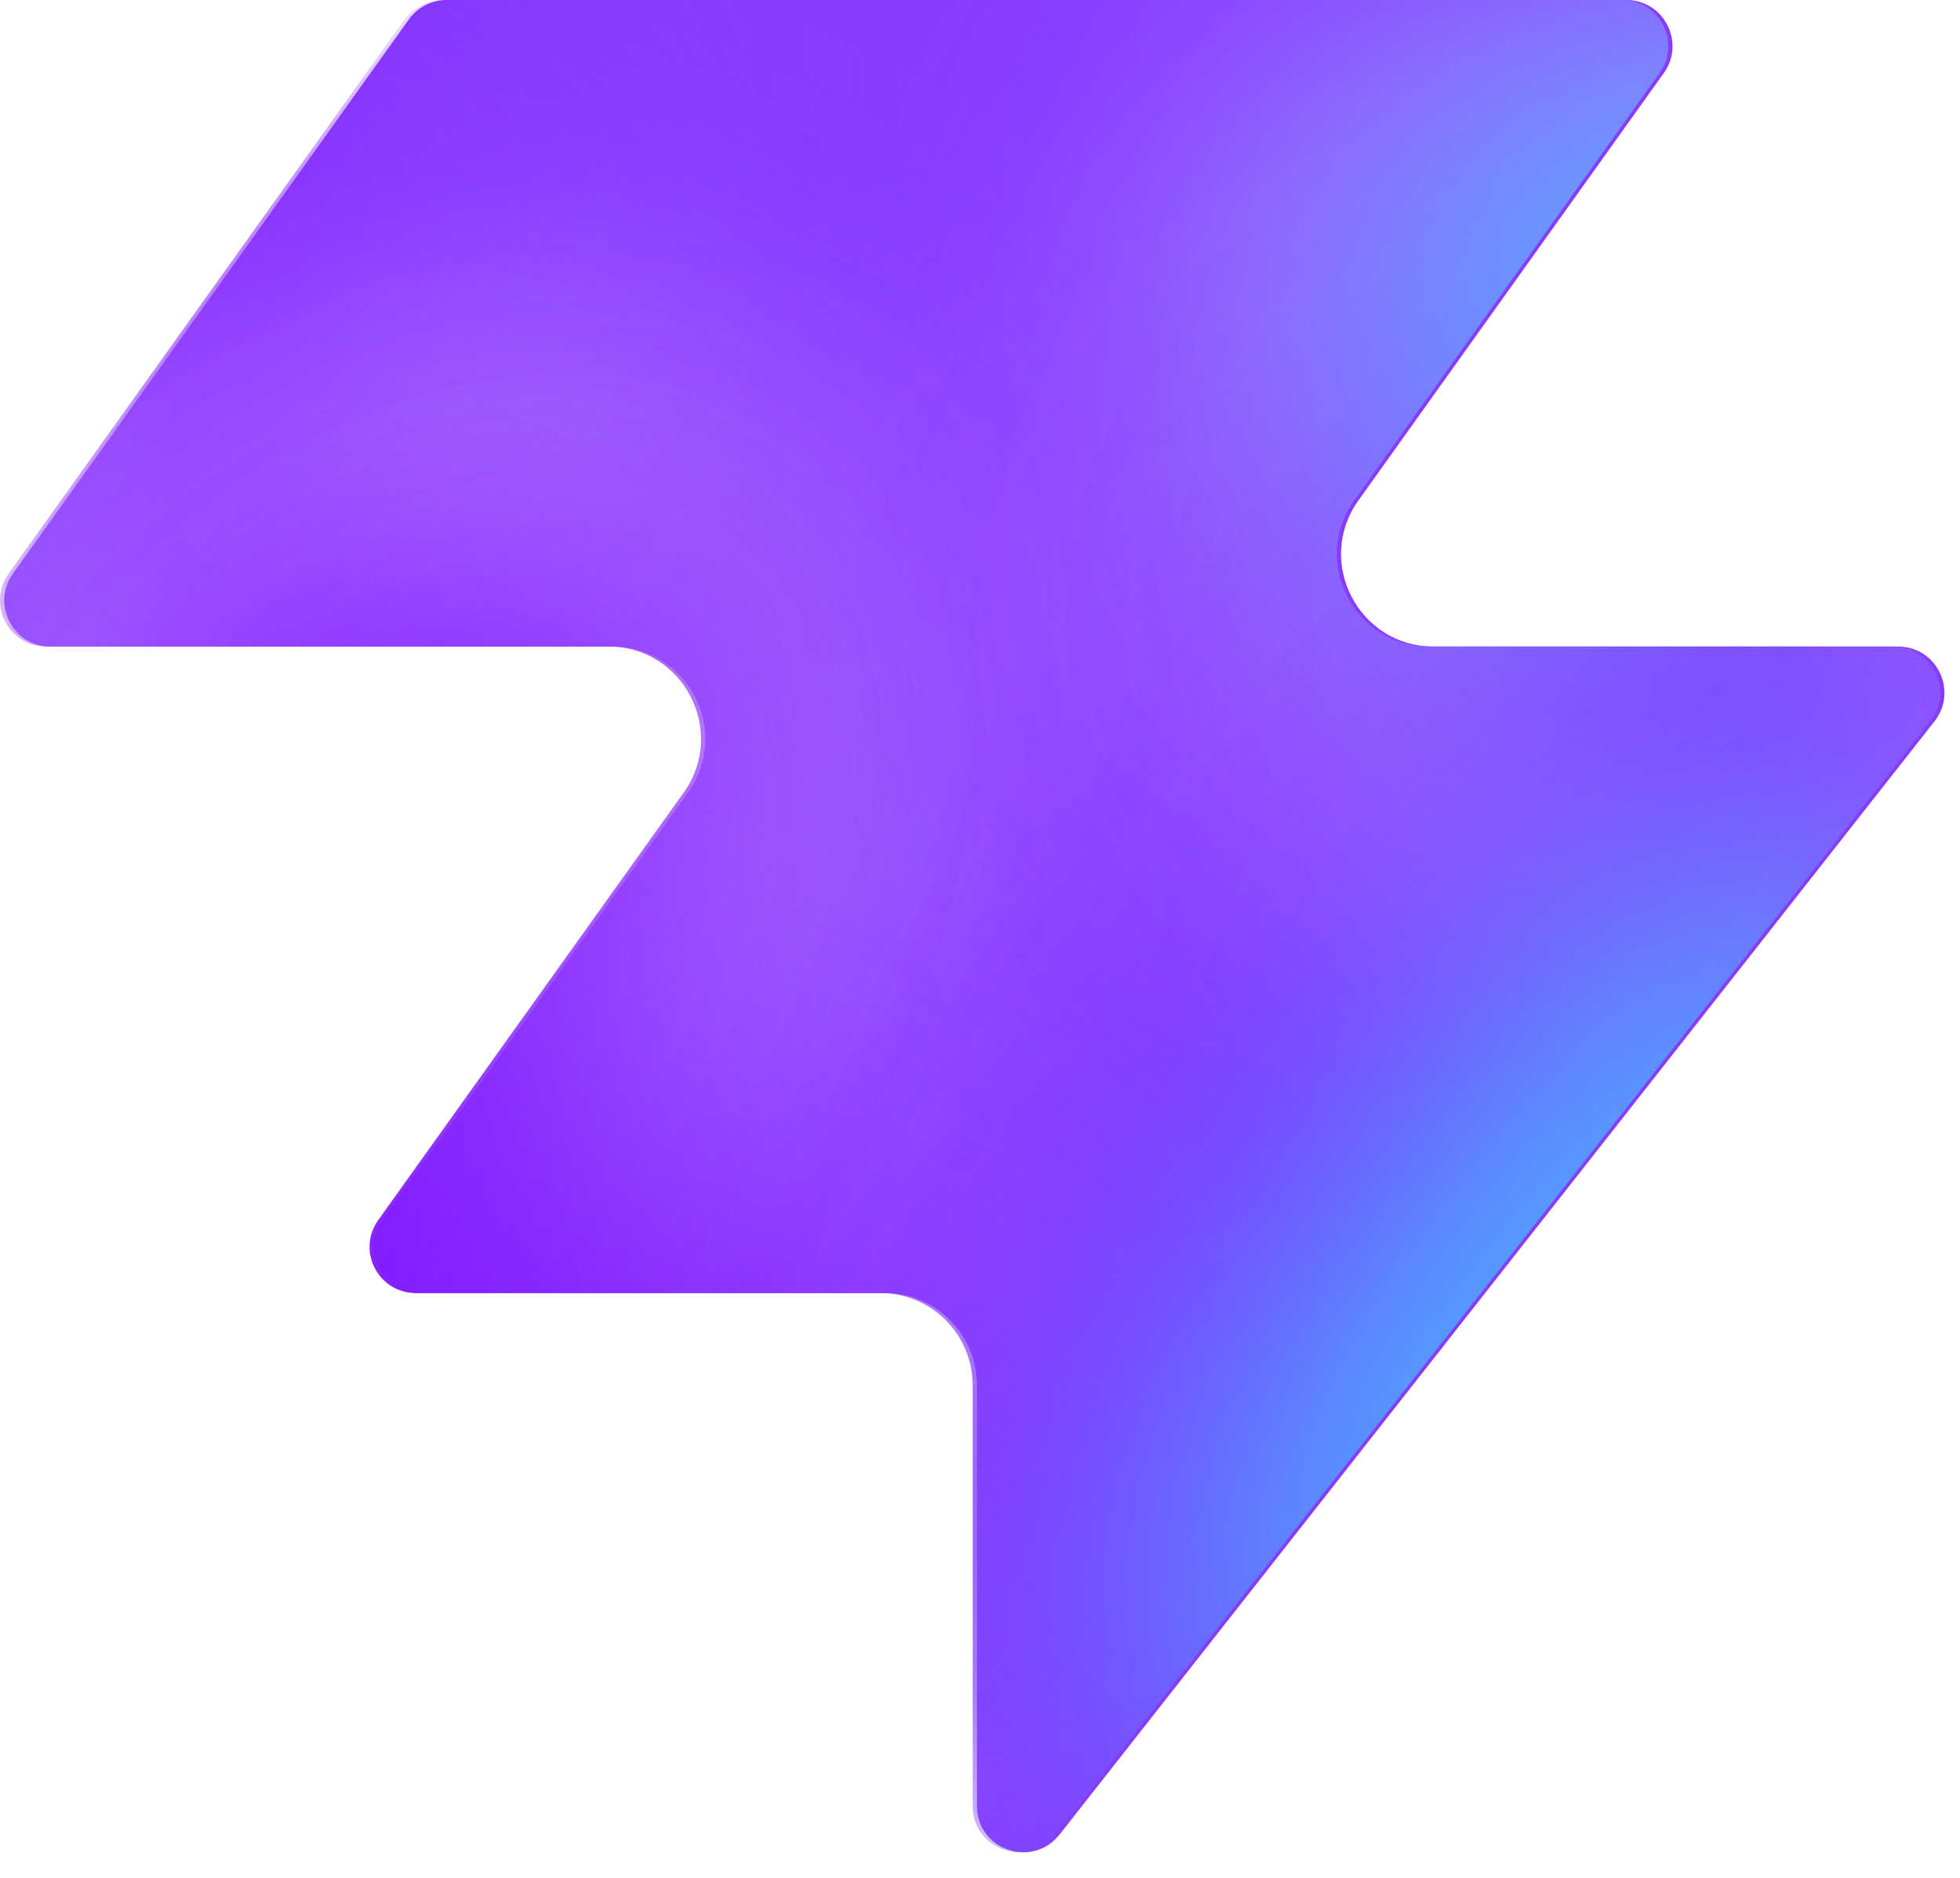
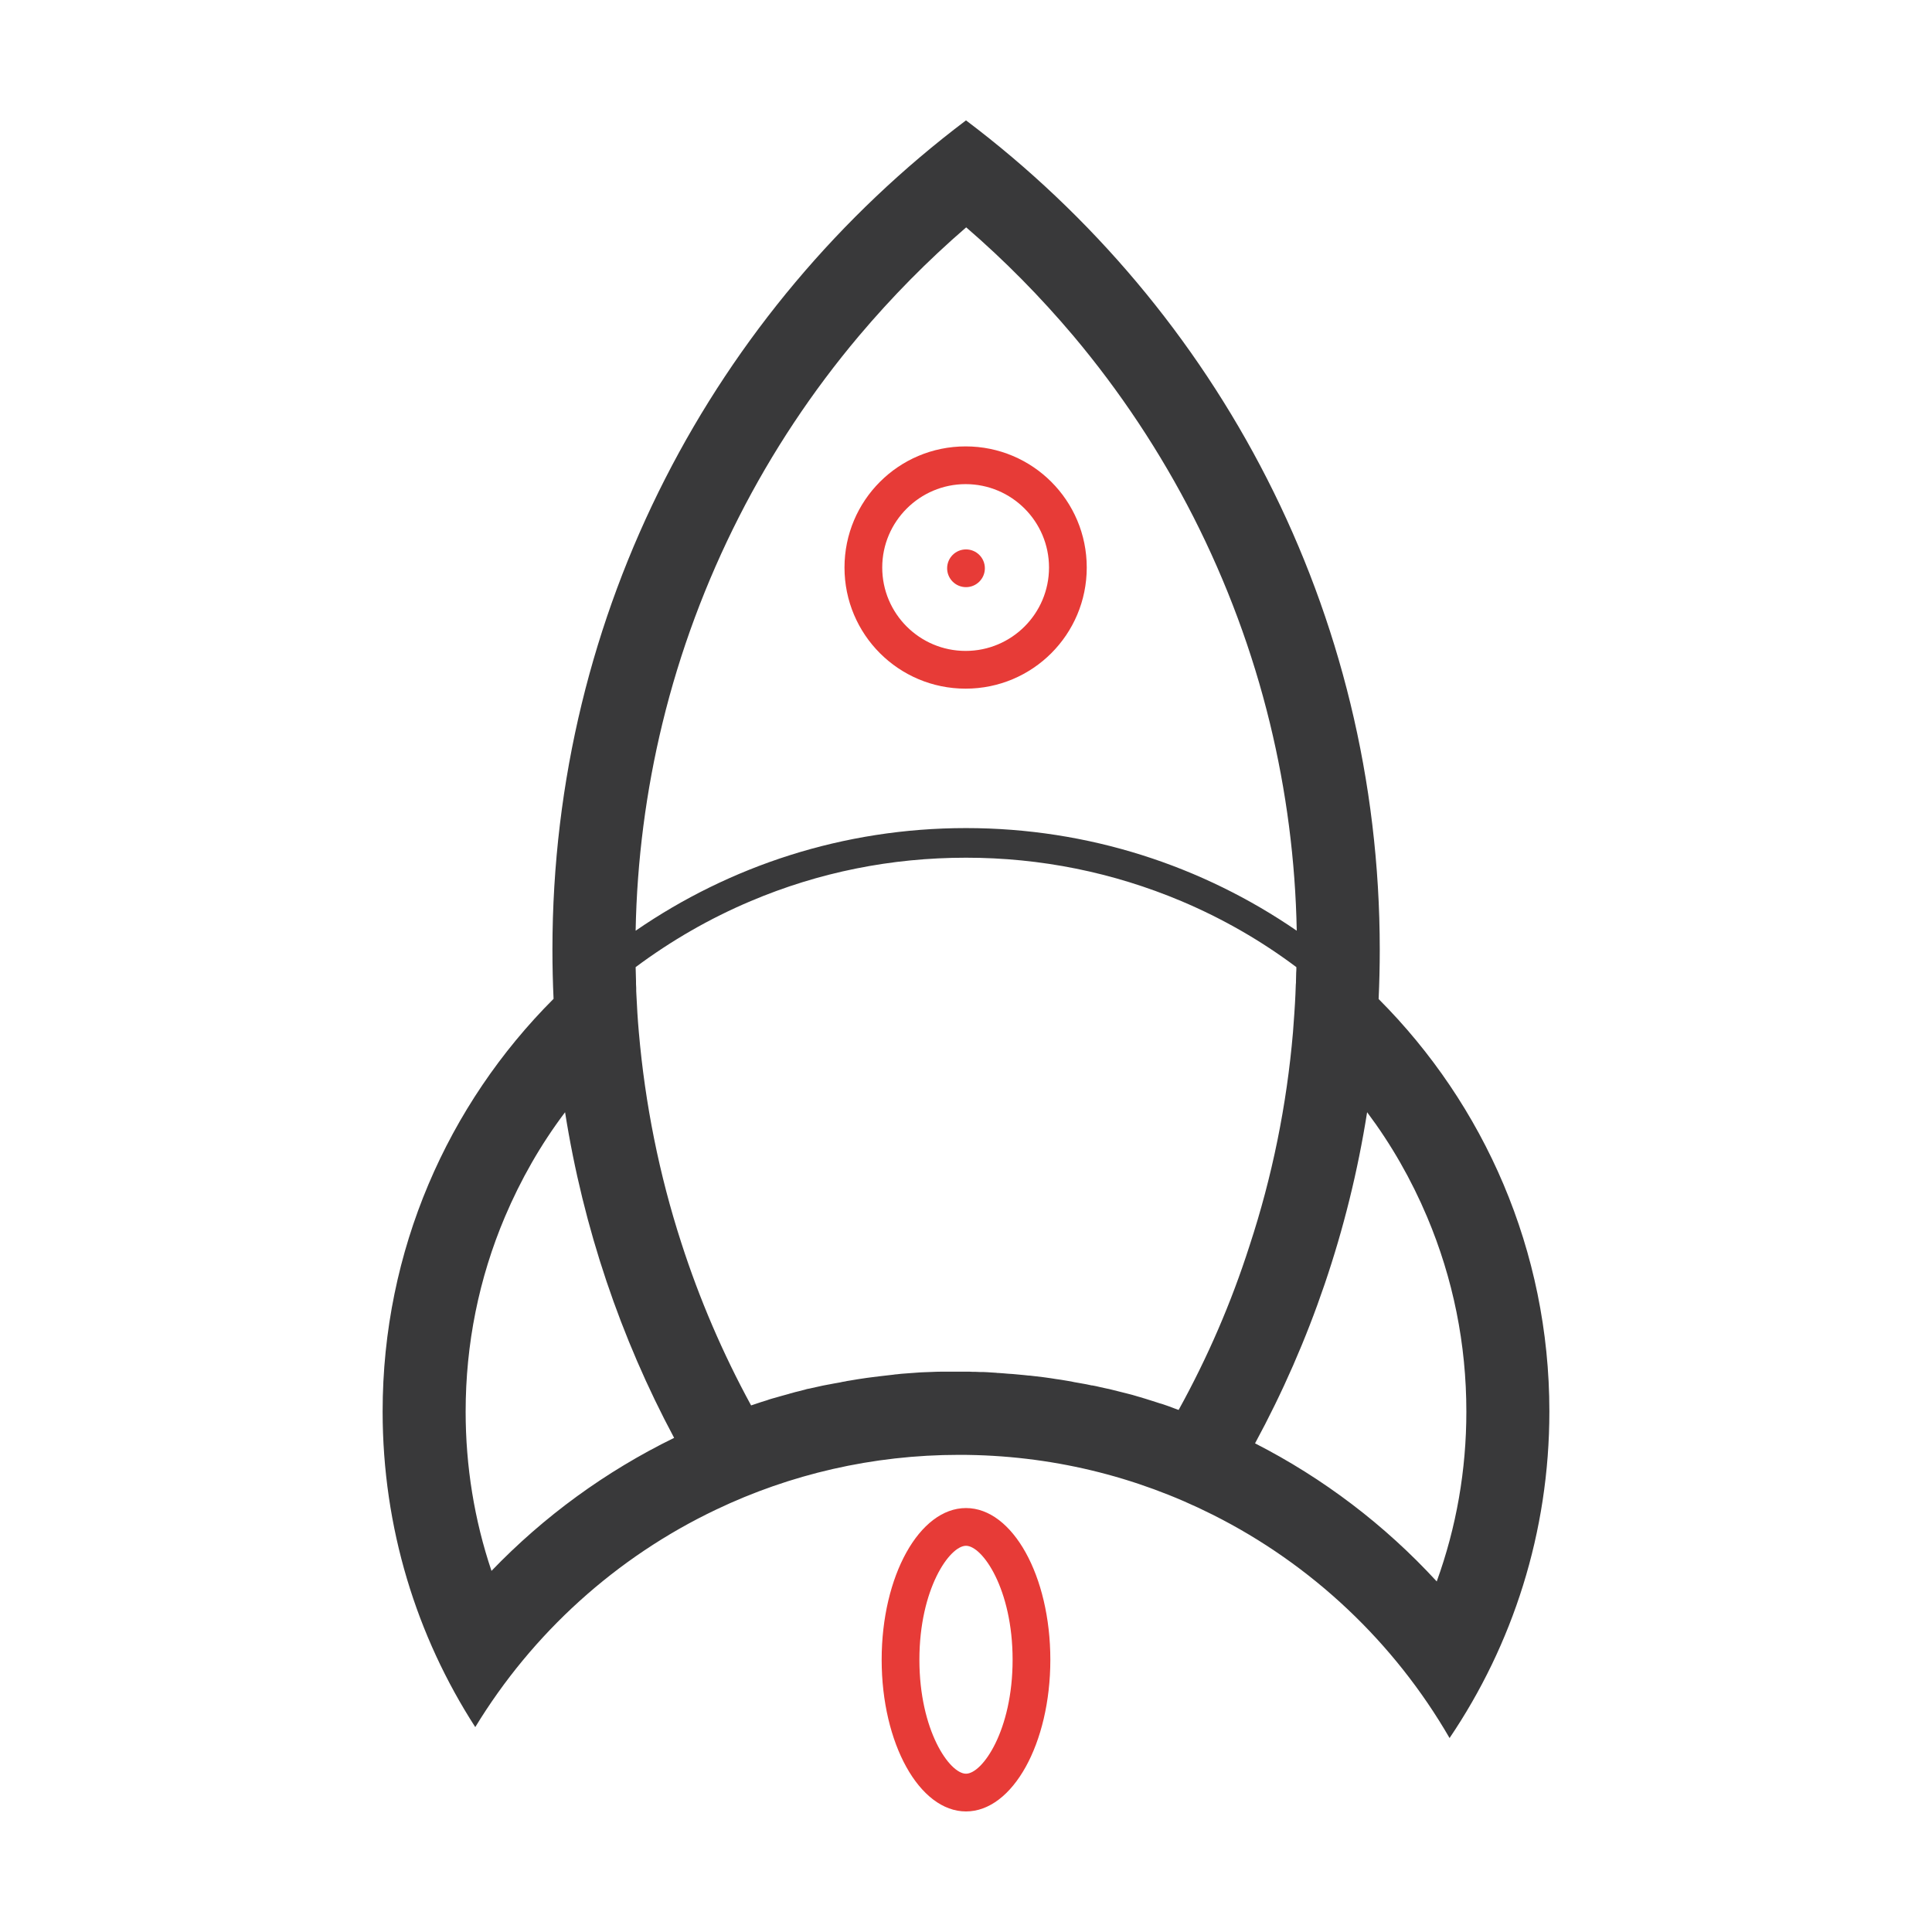
- <svg xmlns="http://www.w3.org/2000/svg" width="48" height="46" fill="none" viewBox="0 0 48 46">
-   <path fill="#863bff" d="M25.946 44.938c-.664.845-2.021.375-2.021-.698V33.937a2.26 2.26 0 0 0-2.262-2.262H10.287c-.92 0-1.456-1.04-.92-1.788l7.48-10.471c1.07-1.497 0-3.578-1.842-3.578H1.237c-.92 0-1.456-1.04-.92-1.788L10.013.474c.214-.297.556-.474.92-.474h28.894c.92 0 1.456 1.04.92 1.788l-7.48 10.471c-1.07 1.498 0 3.579 1.842 3.579h11.377c.943 0 1.473 1.088.89 1.83L25.947 44.94z" style="fill:#863bff;fill:color(display-p3 .525 .23 1);fill-opacity:1" />
-   <mask id="a" width="48" height="46" x="0" y="0" maskUnits="userSpaceOnUse" style="mask-type:alpha">
-     <path fill="#000" d="M25.842 44.938c-.664.844-2.021.375-2.021-.698V33.937a2.26 2.26 0 0 0-2.262-2.262H10.183c-.92 0-1.456-1.04-.92-1.788l7.48-10.471c1.07-1.498 0-3.579-1.842-3.579H1.133c-.92 0-1.456-1.04-.92-1.787L9.91.473c.214-.297.556-.474.92-.474h28.894c.92 0 1.456 1.04.92 1.788l-7.48 10.471c-1.07 1.498 0 3.578 1.842 3.578h11.377c.943 0 1.473 1.088.89 1.832L25.843 44.94z" style="fill:#000;fill-opacity:1" />
-   </mask>
-   <g mask="url(#a)">
-     <g filter="url(#b)">
-       <ellipse cx="5.508" cy="14.704" fill="#ede6ff" rx="5.508" ry="14.704" style="fill:#ede6ff;fill:color(display-p3 .927 .903 1);fill-opacity:1" transform="matrix(.00324 1 1 -.00324 -4.47 31.516)" />
-     </g>
-     <g filter="url(#c)">
-       <ellipse cx="10.399" cy="29.851" fill="#ede6ff" rx="10.399" ry="29.851" style="fill:#ede6ff;fill:color(display-p3 .927 .903 1);fill-opacity:1" transform="matrix(.00324 1 1 -.00324 -39.328 7.883)" />
-     </g>
-     <g filter="url(#d)">
-       <ellipse cx="5.508" cy="30.487" fill="#7e14ff" rx="5.508" ry="30.487" style="fill:#7e14ff;fill:color(display-p3 .492 .077 1);fill-opacity:1" transform="rotate(89.814 -25.913 -14.639)scale(1 -1)" />
-     </g>
-     <g filter="url(#e)">
-       <ellipse cx="5.508" cy="30.599" fill="#7e14ff" rx="5.508" ry="30.599" style="fill:#7e14ff;fill:color(display-p3 .492 .077 1);fill-opacity:1" transform="rotate(89.814 -32.644 -3.334)scale(1 -1)" />
-     </g>
-     <g filter="url(#f)">
-       <ellipse cx="5.508" cy="30.599" fill="#7e14ff" rx="5.508" ry="30.599" style="fill:#7e14ff;fill:color(display-p3 .492 .077 1);fill-opacity:1" transform="matrix(.00324 1 1 -.00324 -34.34 30.47)" />
-     </g>
-     <g filter="url(#g)">
-       <ellipse cx="14.072" cy="22.078" fill="#ede6ff" rx="14.072" ry="22.078" style="fill:#ede6ff;fill:color(display-p3 .927 .903 1);fill-opacity:1" transform="rotate(93.35 24.506 48.493)scale(-1 1)" />
-     </g>
-     <g filter="url(#h)">
-       <ellipse cx="3.47" cy="21.501" fill="#7e14ff" rx="3.47" ry="21.501" style="fill:#7e14ff;fill:color(display-p3 .492 .077 1);fill-opacity:1" transform="rotate(89.009 28.708 47.59)scale(-1 1)" />
-     </g>
-     <g filter="url(#i)">
-       <ellipse cx="3.47" cy="21.501" fill="#7e14ff" rx="3.47" ry="21.501" style="fill:#7e14ff;fill:color(display-p3 .492 .077 1);fill-opacity:1" transform="rotate(89.009 28.708 47.59)scale(-1 1)" />
-     </g>
-     <g filter="url(#j)">
-       <ellipse cx=".387" cy="8.972" fill="#7e14ff" rx="4.407" ry="29.108" style="fill:#7e14ff;fill:color(display-p3 .492 .077 1);fill-opacity:1" transform="rotate(39.51 .387 8.972)" />
-     </g>
-     <g filter="url(#k)">
-       <ellipse cx="47.523" cy="-6.092" fill="#7e14ff" rx="4.407" ry="29.108" style="fill:#7e14ff;fill:color(display-p3 .492 .077 1);fill-opacity:1" transform="rotate(37.892 47.523 -6.092)" />
-     </g>
-     <g filter="url(#l)">
-       <ellipse cx="41.412" cy="6.333" fill="#47bfff" rx="5.971" ry="9.665" style="fill:#47bfff;fill:color(display-p3 .28 .748 1);fill-opacity:1" transform="rotate(37.892 41.412 6.333)" />
-     </g>
-     <g filter="url(#m)">
-       <ellipse cx="-1.879" cy="38.332" fill="#7e14ff" rx="4.407" ry="29.108" style="fill:#7e14ff;fill:color(display-p3 .492 .077 1);fill-opacity:1" transform="rotate(37.892 -1.88 38.332)" />
-     </g>
-     <g filter="url(#n)">
-       <ellipse cx="-1.879" cy="38.332" fill="#7e14ff" rx="4.407" ry="29.108" style="fill:#7e14ff;fill:color(display-p3 .492 .077 1);fill-opacity:1" transform="rotate(37.892 -1.88 38.332)" />
-     </g>
-     <g filter="url(#o)">
-       <ellipse cx="35.651" cy="29.907" fill="#7e14ff" rx="4.407" ry="29.108" style="fill:#7e14ff;fill:color(display-p3 .492 .077 1);fill-opacity:1" transform="rotate(37.892 35.651 29.907)" />
-     </g>
-     <g filter="url(#p)">
-       <ellipse cx="38.418" cy="32.4" fill="#47bfff" rx="5.971" ry="15.297" style="fill:#47bfff;fill:color(display-p3 .28 .748 1);fill-opacity:1" transform="rotate(37.892 38.418 32.4)" />
-     </g>
-   </g>
-   <defs>
-     <filter id="b" width="60.045" height="41.654" x="-19.77" y="16.149" color-interpolation-filters="sRGB" filterUnits="userSpaceOnUse">
-       <feFlood flood-opacity="0" result="BackgroundImageFix" />
-       <feBlend in="SourceGraphic" in2="BackgroundImageFix" result="shape" />
-       <feGaussianBlur result="effect1_foregroundBlur_2002_17158" stdDeviation="7.659" />
-     </filter>
-     <filter id="c" width="90.34" height="51.437" x="-54.613" y="-7.533" color-interpolation-filters="sRGB" filterUnits="userSpaceOnUse">
-       <feFlood flood-opacity="0" result="BackgroundImageFix" />
-       <feBlend in="SourceGraphic" in2="BackgroundImageFix" result="shape" />
-       <feGaussianBlur result="effect1_foregroundBlur_2002_17158" stdDeviation="7.659" />
-     </filter>
-     <filter id="d" width="79.355" height="29.4" x="-49.64" y="2.03" color-interpolation-filters="sRGB" filterUnits="userSpaceOnUse">
-       <feFlood flood-opacity="0" result="BackgroundImageFix" />
-       <feBlend in="SourceGraphic" in2="BackgroundImageFix" result="shape" />
-       <feGaussianBlur result="effect1_foregroundBlur_2002_17158" stdDeviation="4.596" />
-     </filter>
-     <filter id="e" width="79.579" height="29.4" x="-45.045" y="20.029" color-interpolation-filters="sRGB" filterUnits="userSpaceOnUse">
-       <feFlood flood-opacity="0" result="BackgroundImageFix" />
-       <feBlend in="SourceGraphic" in2="BackgroundImageFix" result="shape" />
-       <feGaussianBlur result="effect1_foregroundBlur_2002_17158" stdDeviation="4.596" />
-     </filter>
-     <filter id="f" width="79.579" height="29.4" x="-43.513" y="21.178" color-interpolation-filters="sRGB" filterUnits="userSpaceOnUse">
-       <feFlood flood-opacity="0" result="BackgroundImageFix" />
-       <feBlend in="SourceGraphic" in2="BackgroundImageFix" result="shape" />
-       <feGaussianBlur result="effect1_foregroundBlur_2002_17158" stdDeviation="4.596" />
-     </filter>
-     <filter id="g" width="74.749" height="58.852" x="15.756" y="-17.901" color-interpolation-filters="sRGB" filterUnits="userSpaceOnUse">
-       <feFlood flood-opacity="0" result="BackgroundImageFix" />
-       <feBlend in="SourceGraphic" in2="BackgroundImageFix" result="shape" />
-       <feGaussianBlur result="effect1_foregroundBlur_2002_17158" stdDeviation="7.659" />
-     </filter>
-     <filter id="h" width="61.377" height="25.362" x="23.548" y="2.284" color-interpolation-filters="sRGB" filterUnits="userSpaceOnUse">
-       <feFlood flood-opacity="0" result="BackgroundImageFix" />
-       <feBlend in="SourceGraphic" in2="BackgroundImageFix" result="shape" />
-       <feGaussianBlur result="effect1_foregroundBlur_2002_17158" stdDeviation="4.596" />
-     </filter>
-     <filter id="i" width="61.377" height="25.362" x="23.548" y="2.284" color-interpolation-filters="sRGB" filterUnits="userSpaceOnUse">
-       <feFlood flood-opacity="0" result="BackgroundImageFix" />
-       <feBlend in="SourceGraphic" in2="BackgroundImageFix" result="shape" />
-       <feGaussianBlur result="effect1_foregroundBlur_2002_17158" stdDeviation="4.596" />
-     </filter>
-     <filter id="j" width="56.045" height="63.649" x="-27.636" y="-22.853" color-interpolation-filters="sRGB" filterUnits="userSpaceOnUse">
-       <feFlood flood-opacity="0" result="BackgroundImageFix" />
-       <feBlend in="SourceGraphic" in2="BackgroundImageFix" result="shape" />
-       <feGaussianBlur result="effect1_foregroundBlur_2002_17158" stdDeviation="4.596" />
-     </filter>
-     <filter id="k" width="54.814" height="64.646" x="20.116" y="-38.415" color-interpolation-filters="sRGB" filterUnits="userSpaceOnUse">
-       <feFlood flood-opacity="0" result="BackgroundImageFix" />
-       <feBlend in="SourceGraphic" in2="BackgroundImageFix" result="shape" />
-       <feGaussianBlur result="effect1_foregroundBlur_2002_17158" stdDeviation="4.596" />
-     </filter>
-     <filter id="l" width="33.541" height="35.313" x="24.641" y="-11.323" color-interpolation-filters="sRGB" filterUnits="userSpaceOnUse">
-       <feFlood flood-opacity="0" result="BackgroundImageFix" />
-       <feBlend in="SourceGraphic" in2="BackgroundImageFix" result="shape" />
-       <feGaussianBlur result="effect1_foregroundBlur_2002_17158" stdDeviation="4.596" />
-     </filter>
-     <filter id="m" width="54.814" height="64.646" x="-29.286" y="6.009" color-interpolation-filters="sRGB" filterUnits="userSpaceOnUse">
-       <feFlood flood-opacity="0" result="BackgroundImageFix" />
-       <feBlend in="SourceGraphic" in2="BackgroundImageFix" result="shape" />
-       <feGaussianBlur result="effect1_foregroundBlur_2002_17158" stdDeviation="4.596" />
-     </filter>
-     <filter id="n" width="54.814" height="64.646" x="-29.286" y="6.009" color-interpolation-filters="sRGB" filterUnits="userSpaceOnUse">
-       <feFlood flood-opacity="0" result="BackgroundImageFix" />
-       <feBlend in="SourceGraphic" in2="BackgroundImageFix" result="shape" />
-       <feGaussianBlur result="effect1_foregroundBlur_2002_17158" stdDeviation="4.596" />
-     </filter>
-     <filter id="o" width="54.814" height="64.646" x="8.244" y="-2.416" color-interpolation-filters="sRGB" filterUnits="userSpaceOnUse">
-       <feFlood flood-opacity="0" result="BackgroundImageFix" />
-       <feBlend in="SourceGraphic" in2="BackgroundImageFix" result="shape" />
-       <feGaussianBlur result="effect1_foregroundBlur_2002_17158" stdDeviation="4.596" />
-     </filter>
-     <filter id="p" width="39.409" height="43.623" x="18.713" y="10.588" color-interpolation-filters="sRGB" filterUnits="userSpaceOnUse">
-       <feFlood flood-opacity="0" result="BackgroundImageFix" />
-       <feBlend in="SourceGraphic" in2="BackgroundImageFix" result="shape" />
-       <feGaussianBlur result="effect1_foregroundBlur_2002_17158" stdDeviation="4.596" />
-     </filter>
-   </defs>
+ <svg xmlns="http://www.w3.org/2000/svg" width="800px" height="800px" viewBox="0 0 1024 1024" class="icon" version="1.1">
+   <path d="M512 301.2m-10 0a10 10 0 1 0 20 0 10 10 0 1 0-20 0Z" fill="#E73B37" />
+   <path d="M400.3 744.5c2.1-0.7 4.1-1.4 6.2-2-2 0.6-4.1 1.3-6.2 2z m0 0c2.1-0.7 4.1-1.4 6.2-2-2 0.6-4.1 1.3-6.2 2z" fill="#39393A" />
+   <path d="M511.8 256.6c24.4 0 44.2 19.8 44.2 44.2S536.2 345 511.8 345s-44.2-19.8-44.2-44.2 19.9-44.2 44.2-44.2m0-20c-35.5 0-64.2 28.7-64.2 64.2s28.7 64.2 64.2 64.2 64.2-28.7 64.2-64.2-28.7-64.2-64.2-64.2z" fill="#E73B37" />
+   <path d="M730.7 529.5c0.4-8.7 0.6-17.4 0.6-26.2 0-179.6-86.1-339.1-219.3-439.5-133.1 100.4-219.2 259.9-219.2 439.5 0 8.8 0.2 17.5 0.6 26.1-56 56-90.6 133.3-90.6 218.7 0 61.7 18 119.1 49.1 167.3 30.3-49.8 74.7-90.1 127.7-115.3 39-18.6 82.7-29 128.8-29 48.3 0 93.9 11.4 134.3 31.7 52.5 26.3 96.3 67.7 125.6 118.4 33.4-49.4 52.9-108.9 52.9-173.1 0-85.4-34.6-162.6-90.5-218.6zM351.1 383.4c9.2-37.9 22.9-74.7 40.6-109.5a502.1 502.1 0 0 1 63.6-95.9c17.4-20.6 36.4-39.9 56.8-57.5 20.4 17.6 39.4 36.9 56.8 57.5 24.8 29.5 46.2 61.8 63.6 95.9 17.7 34.8 31.4 71.6 40.6 109.5 8.7 35.8 13.5 72.7 14.2 109.9C637.4 459 577 438.9 512 438.9c-65 0-125.3 20.1-175.1 54.4 0.7-37.2 5.5-74.1 14.2-109.9z m-90.6 449.2c-9.1-27-13.7-55.5-13.7-84.4 0-35.8 7-70.6 20.8-103.2 8.4-19.8 19-38.4 31.9-55.5 9.7 61.5 29.5 119.7 57.8 172.6-36.4 17.8-69 41.6-96.8 70.5z m364.2-85.3c-0.7-0.3-1.5-0.5-2.2-0.8-0.4-0.2-0.9-0.3-1.3-0.5-0.6-0.2-1.3-0.5-1.9-0.7-0.8-0.3-1.5-0.5-2.3-0.8-0.8-0.3-1.5-0.5-2.3-0.7l-0.9-0.3c-1-0.3-2.1-0.7-3.1-1-1.2-0.4-2.4-0.7-3.5-1.1l-3-0.9c-0.2-0.1-0.4-0.1-0.7-0.2-1.1-0.3-2.3-0.7-3.4-1-1.2-0.3-2.4-0.6-3.5-0.9l-3.6-0.9-3.6-0.9c-1-0.3-2.1-0.5-3.1-0.7-1.2-0.3-2.4-0.5-3.6-0.8-1.3-0.3-2.5-0.6-3.8-0.8h-0.3c-0.9-0.2-1.9-0.4-2.8-0.6-0.4-0.1-0.7-0.1-1.1-0.2-1.1-0.2-2.2-0.4-3.4-0.6-1.2-0.2-2.4-0.4-3.6-0.7l-5.4-0.9c-0.9-0.1-1.9-0.3-2.8-0.4-0.8-0.1-1.6-0.3-2.5-0.4-2.6-0.4-5.1-0.7-7.7-1-1.2-0.1-2.3-0.3-3.5-0.4h-0.4c-0.9-0.1-1.8-0.2-2.8-0.3-1.1-0.1-2.1-0.2-3.2-0.3-1.7-0.2-3.4-0.3-5.1-0.4-0.8-0.1-1.5-0.1-2.3-0.2-0.9-0.1-1.9-0.1-2.8-0.2-0.4 0-0.8 0-1.2-0.1-1.1-0.1-2.1-0.1-3.2-0.2-0.5 0-1-0.1-1.5-0.1-1.3-0.1-2.6-0.1-3.9-0.1-0.8 0-1.5-0.1-2.3-0.1-1.2 0-2.4 0-3.5-0.1h-13.9c-2.3 0-4.6 0.1-6.9 0.2-0.9 0-1.9 0.1-2.8 0.1-0.8 0-1.5 0.1-2.3 0.1-1.4 0.1-2.8 0.2-4.1 0.3-1.4 0.1-2.7 0.2-4.1 0.3-1.4 0.1-2.7 0.2-4.1 0.4-0.6 0-1.2 0.1-1.8 0.2l-7.8 0.9c-1.1 0.1-2.1 0.3-3.2 0.4-1 0.1-2.1 0.3-3.1 0.4-3.2 0.5-6.4 0.9-9.5 1.5-0.7 0.1-1.4 0.2-2.1 0.4-0.9 0.1-1.7 0.3-2.6 0.5-1.1 0.2-2.3 0.4-3.4 0.6-0.9 0.2-1.7 0.3-2.6 0.5-0.4 0.1-0.8 0.1-1.1 0.2-0.7 0.1-1.4 0.3-2.1 0.4-1.2 0.3-2.4 0.5-3.6 0.8-1.2 0.3-2.4 0.5-3.6 0.8-0.2 0-0.4 0.1-0.6 0.1-0.5 0.1-1 0.2-1.5 0.4-1.1 0.3-2.3 0.6-3.5 0.9-1.3 0.3-2.5 0.6-3.8 1-0.4 0.1-0.9 0.2-1.4 0.4-1.3 0.4-2.7 0.7-4 1.1-1.5 0.4-3 0.9-4.6 1.3-1 0.3-2.1 0.6-3.1 1-2.1 0.6-4.1 1.3-6.2 2-0.7 0.2-1.4 0.5-2.1 0.7-15-27.5-27.4-56.4-37-86.2-11.7-36.1-19.2-73.6-22.5-111.6-0.6-6.7-1-13.3-1.3-20-0.1-1.2-0.1-2.4-0.1-3.6-0.1-1.2-0.1-2.4-0.1-3.6 0-1.2-0.1-2.4-0.1-3.6 0-1.2-0.1-2.4-0.1-3.7 18.8-14 39.2-25.8 61-35 36.1-15.3 74.5-23 114.1-23 39.6 0 78 7.8 114.1 23 21.8 9.2 42.2 20.9 61 35v0.1c0 1 0 1.9-0.1 2.9 0 1.4-0.1 2.8-0.1 4.3 0 0.7 0 1.3-0.1 2-0.1 1.8-0.1 3.5-0.2 5.3-0.3 6.7-0.8 13.3-1.3 20-3.3 38.5-11 76.5-23 113-9.7 30.3-22.3 59.4-37.6 87.1z m136.8 90.9a342.27 342.27 0 0 0-96.3-73.2c29.1-53.7 49.5-112.8 59.4-175.5 12.8 17.1 23.4 35.6 31.8 55.5 13.8 32.7 20.8 67.4 20.8 103.2 0 31-5.3 61.3-15.7 90z" fill="#39393A" />
+   <path d="M512 819.3c8.7 0 24.7 22.9 24.7 60.4s-16 60.4-24.7 60.4-24.7-22.9-24.7-60.4 16-60.4 24.7-60.4m0-20c-24.7 0-44.7 36-44.7 80.4 0 44.4 20 80.4 44.7 80.4s44.7-36 44.7-80.4c0-44.4-20-80.4-44.7-80.4z" fill="#E73B37" />
</svg>
